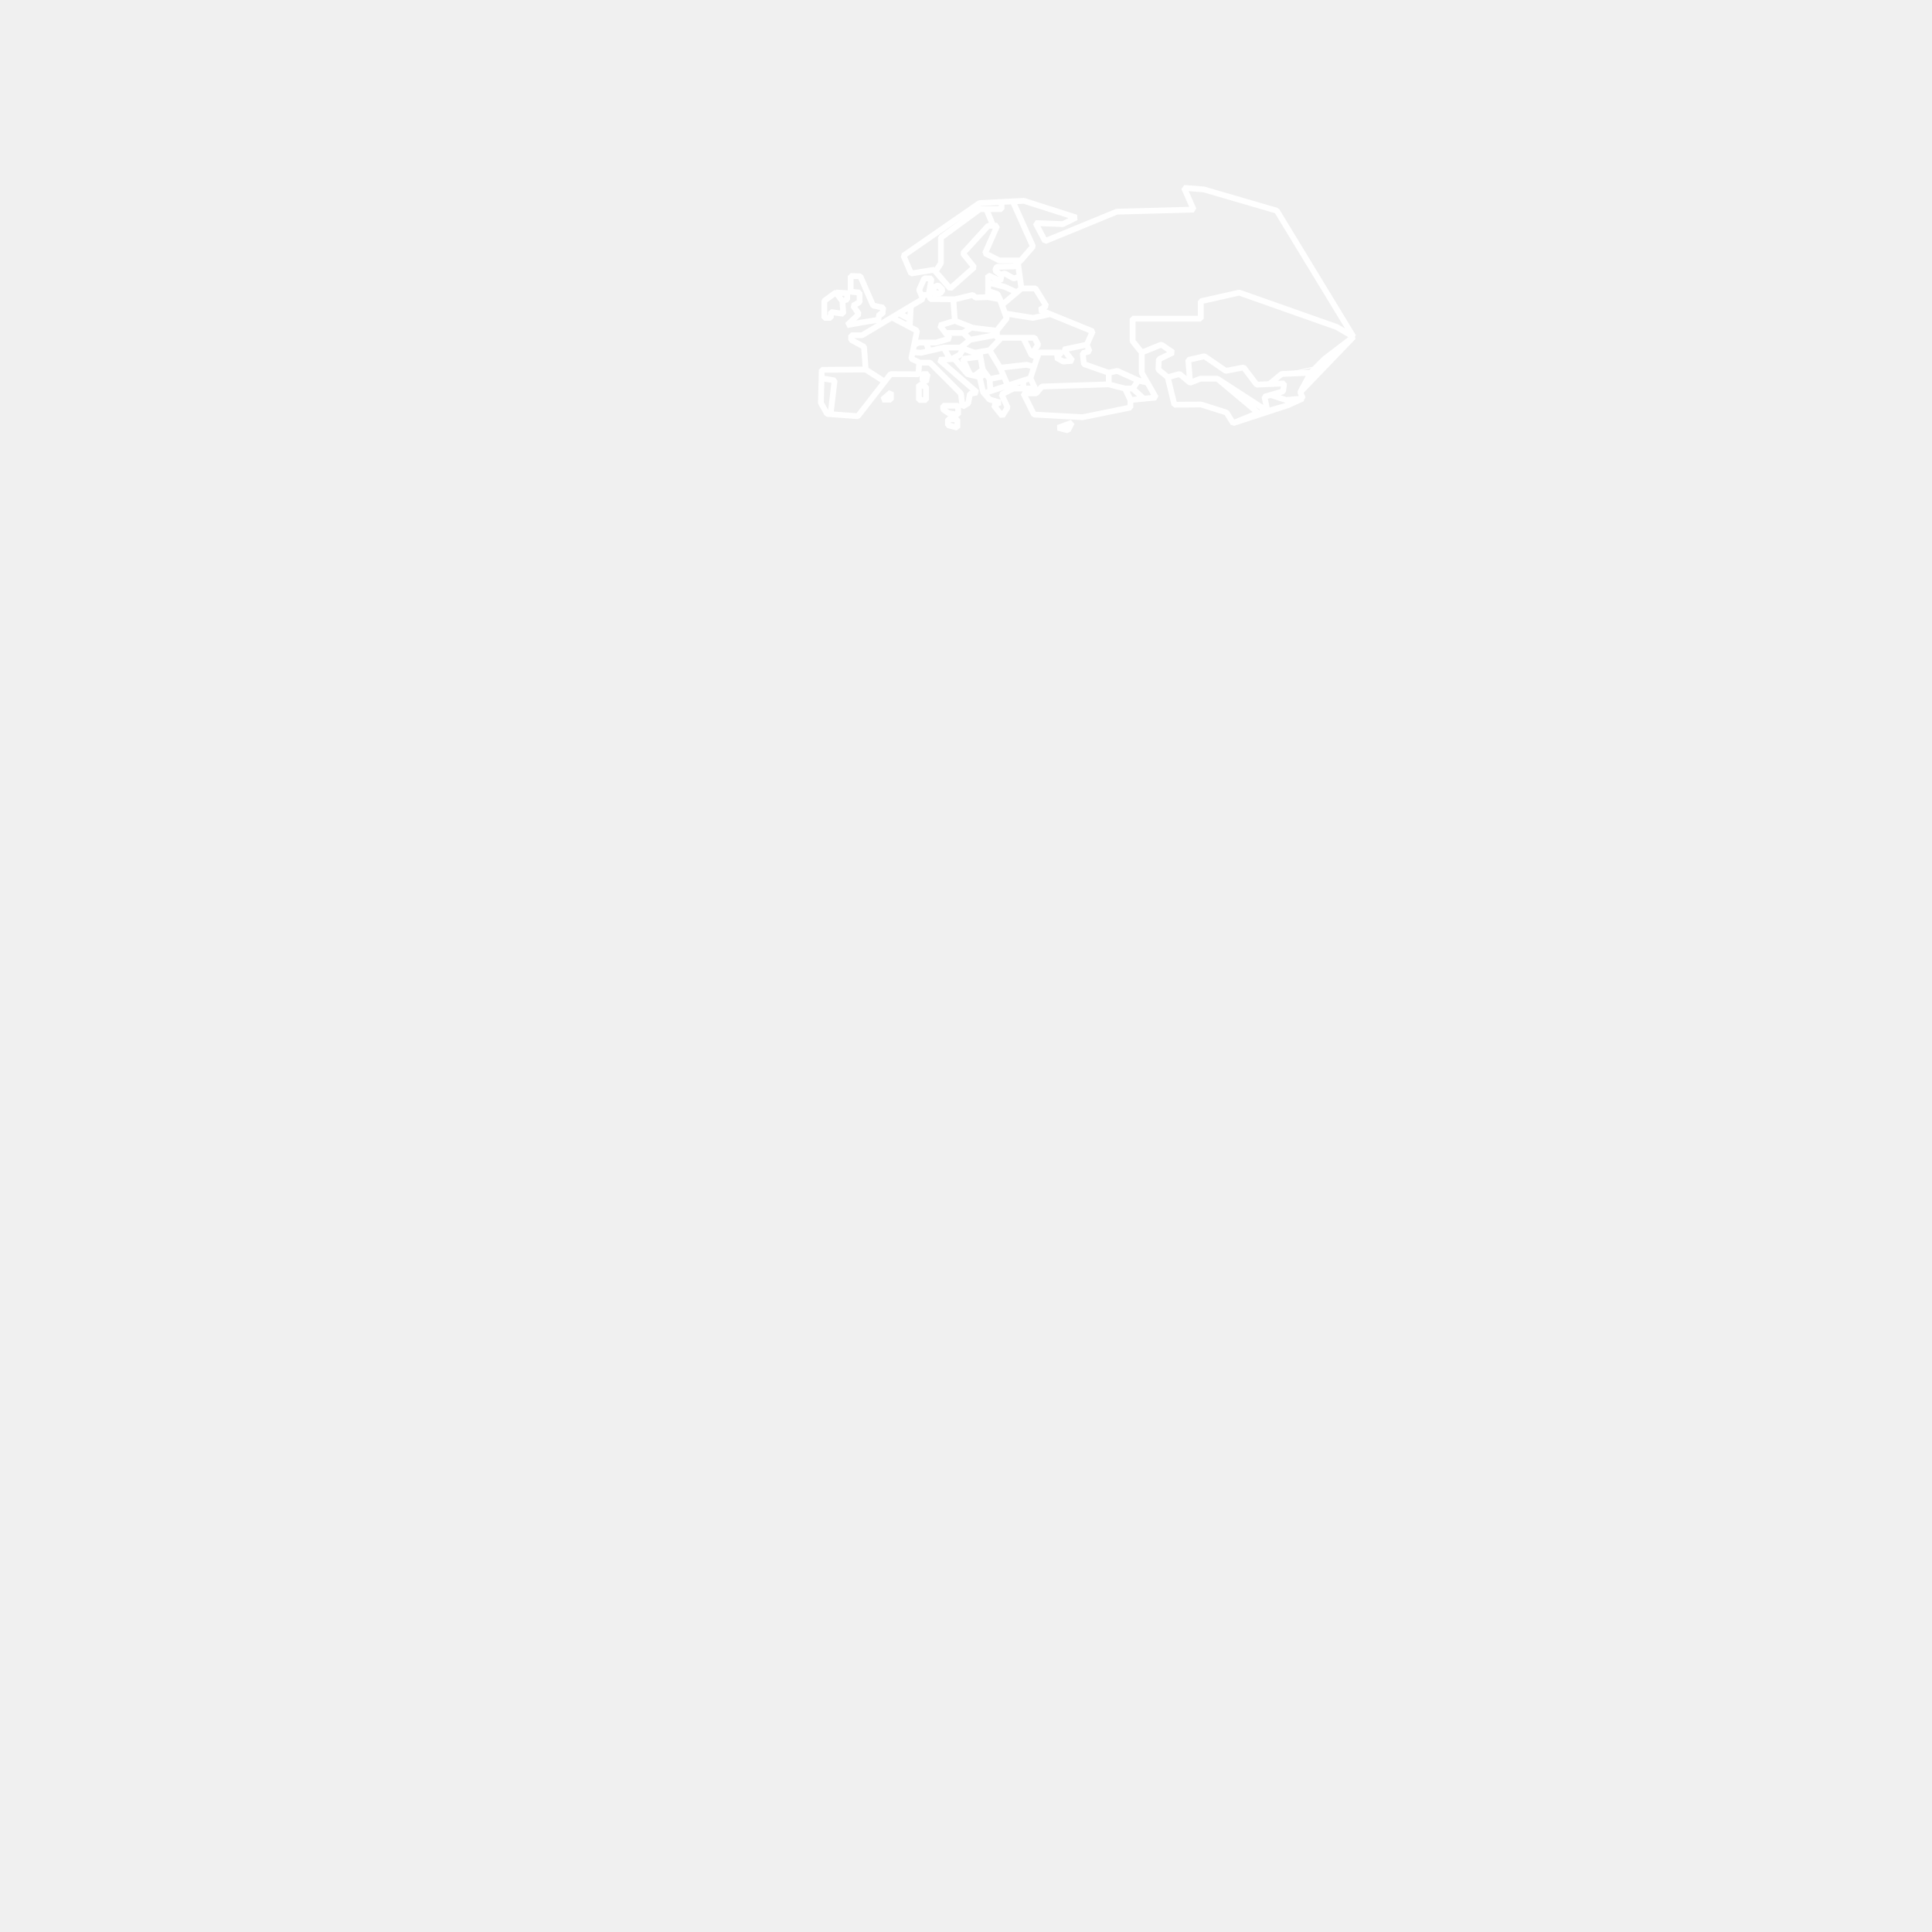
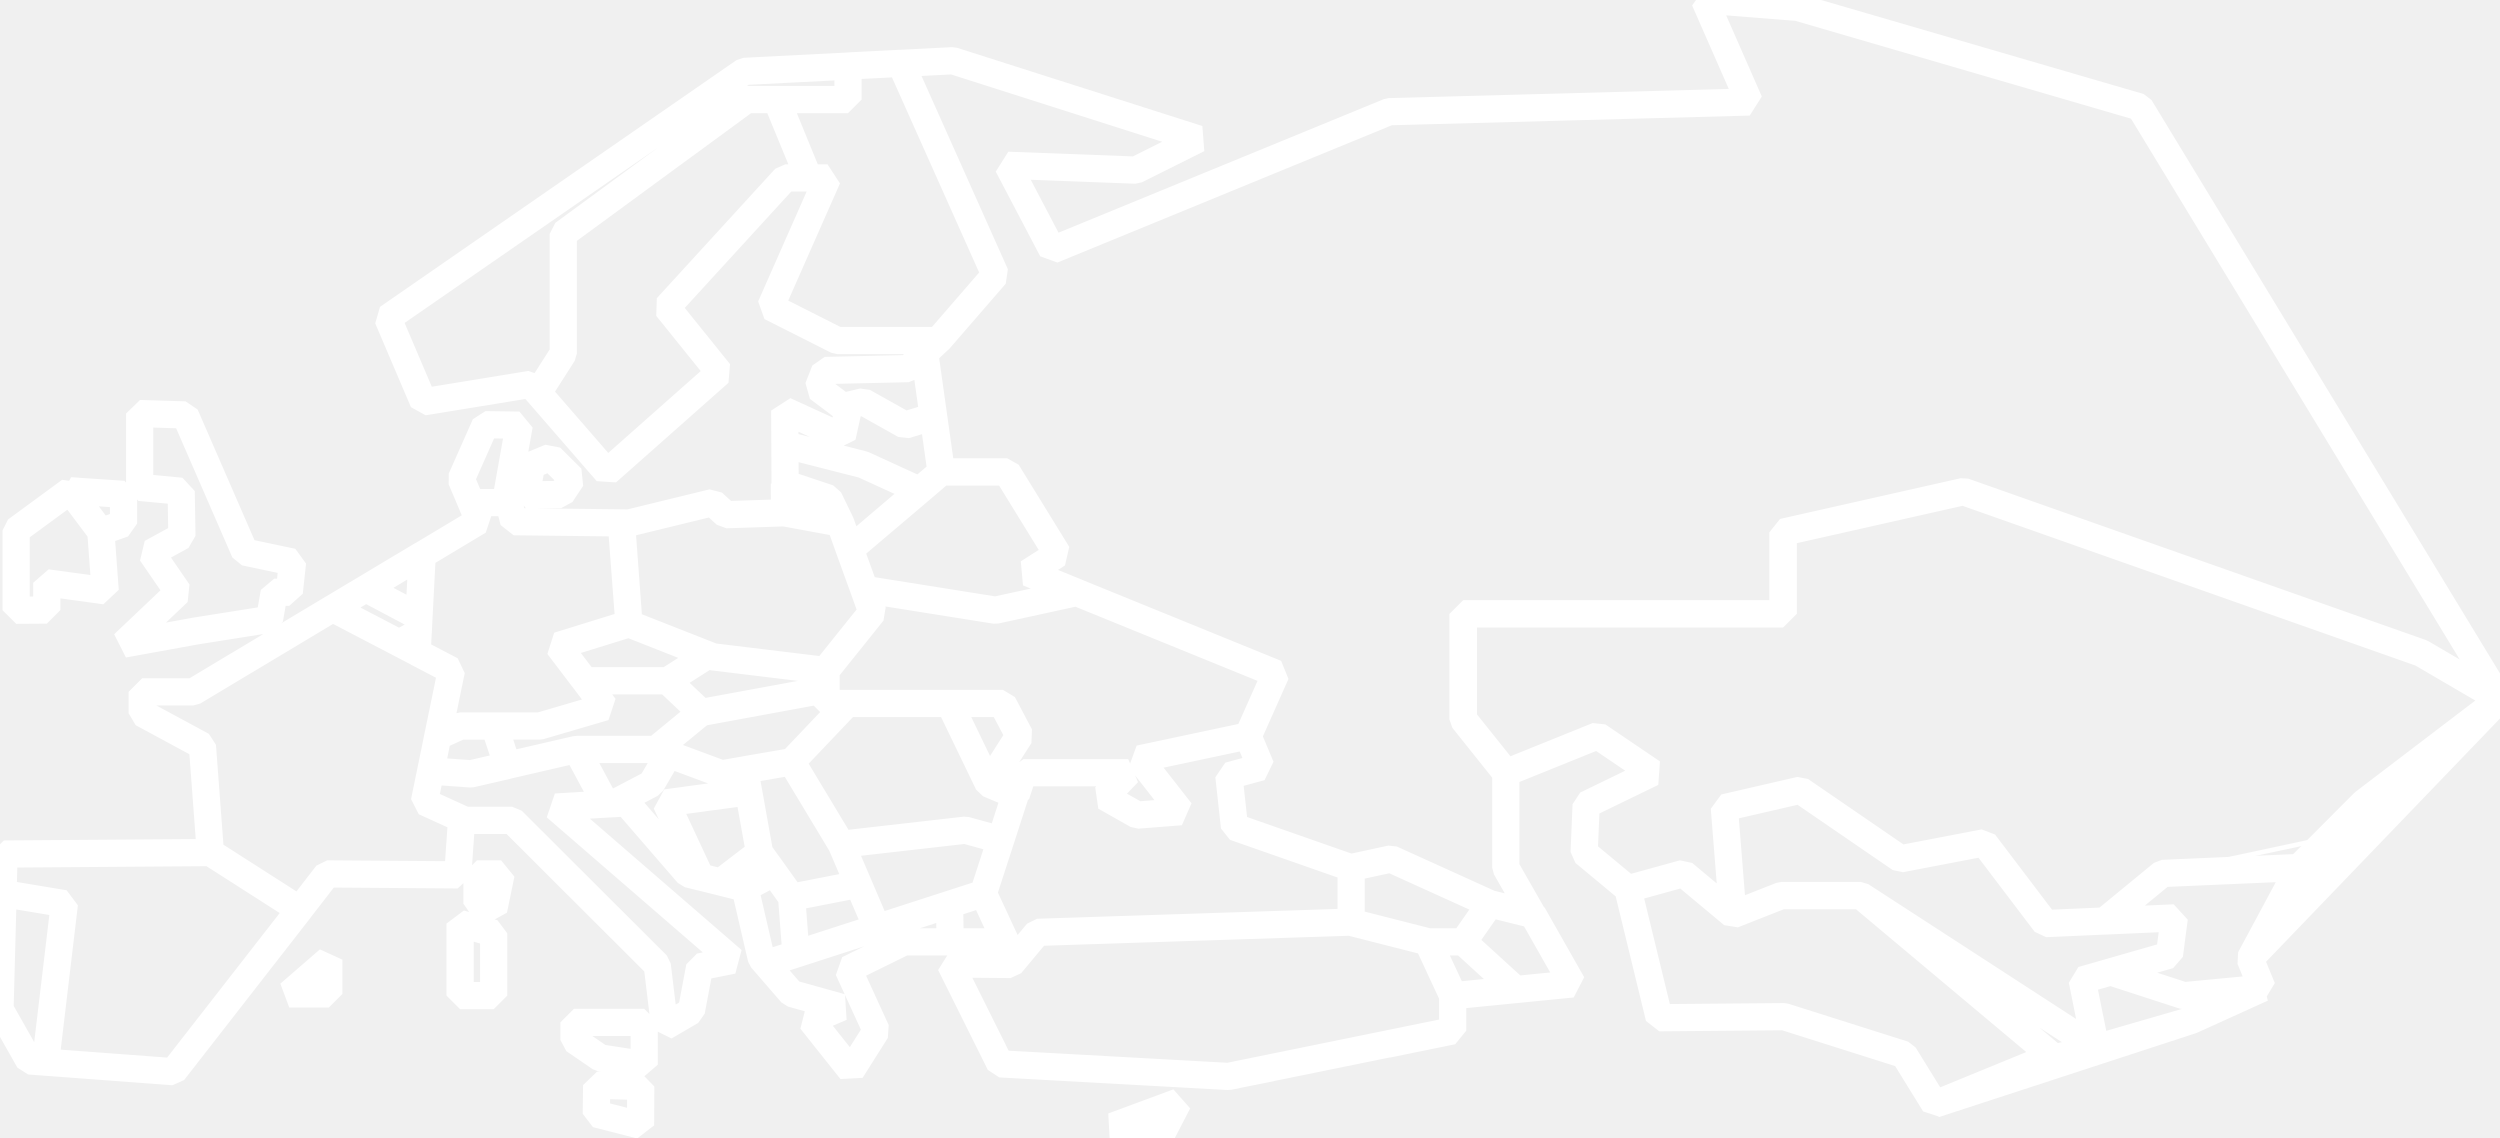
- <svg xmlns="http://www.w3.org/2000/svg" xmlns:ns1="https://boxy-svg.com" viewBox="0 0 500 500">
+ <svg xmlns="http://www.w3.org/2000/svg" xmlns:ns1="https://boxy-svg.com" viewBox="212.444 48.623 137.850 62.744">
  <defs>
    <ns1:export>
      <ns1:file format="html" href="#path13056" excluded="true" />
      <ns1:file format="svg" href="#path13056" />
      <ns1:file format="svg" path="Untitled 2.svg" />
    </ns1:export>
  </defs>
  <g id="svg13063" transform="matrix(1, 0, 0, 1, 109.3004, 19.10648)">
    <g stroke-linejoin="bevel" stroke-width="0.25" stroke="#fff" id="g13061" transform="matrix(1, 0, 0, 1, -114.4464, 3.708507)">
      <g id="use13054" fill="none" stroke-width="1.5">
        <path d="M 252.91 87.858 L 252.92 85.714 L 250.49 85.65 L 250.47 87.23 L 252.91 87.858 Z M 341.66 78.673 L 355.44 64.344 L 347.93 70.069 L 341.66 78.673 Z M 304.94 72.815 L 307.35 74.817 L 310.42 73.969 L 313.14 76.239 L 312.67 70.345 L 316.86 69.379 L 322.38 73.164 L 327 72.278 L 330.38 76.734 L 333.64 76.59 L 336.83 73.969 L 344.36 73.642 L 347.93 70.064 L 355.44 64.341 L 351.11 61.809 L 325.87 52.908 L 315.92 55.151 L 315.92 59.649 L 298.28 59.649 L 298.28 65.461 L 300.64 68.413 L 305.69 66.373 L 308.7 68.413 L 305.05 70.184 L 304.94 72.815 Z M 313.14 76.245 L 310.42 73.975 L 307.35 74.823 L 309.078 81.926 L 315.97 81.867 L 322.58 83.961 L 324.27 86.698 L 330.752 84.041 L 320.2 75.194 L 315.81 75.194 L 313.14 76.245 Z M 322.38 73.165 L 316.86 69.38 L 312.67 70.346 L 313.14 76.24 L 315.81 75.189 L 320.2 75.189 L 333.154 83.593 L 332.4 79.849 L 337.21 78.469 L 337.48 76.421 L 330.38 76.735 L 327 72.279 L 322.38 73.165 Z M 324.26 86.695 L 338.44 82.065 L 333.154 83.595 L 330.873 84.139 L 324.26 86.695 Z M 338.01 80.71 L 333.97 79.399 L 332.4 79.851 L 333.154 83.595 L 338.44 82.065 L 342.33 80.3 L 338.01 80.71 Z M 336.83 73.972 L 333.64 76.593 L 337.48 76.423 L 337.21 78.471 L 333.97 79.399 L 338.01 80.71 L 342.33 80.3 L 341.66 78.671 L 344.36 73.645 L 336.83 73.972 Z M 298.28 77.744 L 301.16 80.372 L 304.29 80.063 L 302.11 76.222 L 299.75 75.638 L 298.28 77.744 Z M 292.09 76.657 L 296.36 77.744 L 298.28 77.744 L 299.75 75.638 L 294.3 73.167 L 292.09 73.645 L 292.09 76.657 Z M 297.74 80.71 L 301.16 80.372 L 298.28 77.744 L 296.36 77.744 L 297.74 80.71 Z M 265.19 47.96 L 264.06 48.227 L 264.35 48.444 L 264.03 49.894 L 260.86 48.444 L 260.87 50.326 L 265.19 51.428 L 268.3 52.851 L 269.5 51.825 L 269.07 48.769 L 267.49 49.249 L 265.19 47.96 Z M 260.88 52.477 L 263.29 53.28 L 263.95 54.644 L 264.47 56.099 L 268.3 52.851 L 265.19 51.428 L 260.87 50.326 L 260.88 52.477 Z M 273.12 51.825 L 269.5 51.825 L 264.47 56.099 L 265.27 58.304 L 272.48 59.454 L 276.98 58.472 L 274.3 57.382 L 275.91 56.355 L 273.12 51.825 Z M 263.08 46.237 L 262.7 47.203 L 264.06 48.227 L 265.19 47.96 L 267.49 49.249 L 269.07 48.769 L 268.58 45.288 L 267.68 46.133 L 263.08 46.237 Z M 272.48 59.457 L 265.27 58.307 L 265.72 59.559 L 263.14 62.776 L 263.14 64.596 L 272.89 64.596 L 273.83 66.378 L 272.14 69.027 L 273.62 69.646 L 274.02 68.418 L 279.8 68.418 L 278.52 69.746 L 280.3 70.753 L 282.7 70.565 L 280.42 67.653 L 286.42 66.378 L 287.95 62.942 L 276.98 58.475 L 272.48 59.457 Z M 258.75 31.297 L 248.65 38.705 L 248.65 45.294 L 247.26 47.471 L 251.06 51.846 L 257.26 46.356 L 254.36 42.756 L 260.89 35.619 L 262.18 35.619 L 260.4 31.297 L 258.75 31.297 Z M 240.94 47.967 L 246.85 47.001 L 247.26 47.472 L 248.65 45.295 L 248.65 38.706 L 258.76 31.298 L 264.35 31.298 L 264.35 29.453 L 258.62 29.745 L 238.97 43.345 L 240.94 47.967 Z M 264.35 31.297 L 260.41 31.297 L 262.18 35.619 L 263.22 35.619 L 260.08 42.732 L 263.75 44.584 L 269.34 44.584 L 272.48 40.96 L 267.27 29.3 L 264.35 29.448 L 264.35 31.297 Z M 263.25 53.287 L 260.84 52.484 L 260.85 54.087 L 263.91 54.651 L 263.25 53.287 Z M 355.42 64.351 L 335.583 31.713 L 316.72 26.215 L 311.58 25.808 L 314.05 31.431 L 294.18 31.968 L 275.61 39.591 L 273.16 34.923 L 280.22 35.189 L 283.66 33.471 L 270.13 29.157 L 267.25 29.304 L 272.46 40.964 L 269.32 44.588 L 268.56 45.298 L 269.05 48.779 L 269.48 51.835 L 273.1 51.835 L 275.89 56.365 L 274.28 57.392 L 276.96 58.482 L 287.93 62.949 L 286.4 66.385 L 287.12 68.102 L 285.35 68.585 L 285.66 71.409 L 292.07 73.654 L 294.28 73.176 L 299.73 75.647 L 302.09 76.231 L 300.62 73.654 L 300.62 68.425 L 298.26 65.473 L 298.26 59.661 L 315.9 59.661 L 315.9 55.163 L 325.85 52.92 L 351.09 61.821 L 355.42 64.351 Z M 256.25 65.097 L 253.76 67.138 L 257.38 68.483 L 261.24 67.817 L 264.3 64.599 L 263.09 64.599 L 263.09 63.838 L 256.25 65.097 Z M 254.4 63.347 L 256.25 65.097 L 263.09 63.838 L 263.09 62.779 L 256.89 62.026 L 256.63 61.924 L 254.4 63.347 Z M 241.34 68.324 L 243.56 68.483 L 245.57 68.019 L 244.85 65.844 L 242.96 65.844 L 241.73 66.411 L 241.34 68.324 Z M 249.84 63.347 L 254.4 63.347 L 256.63 61.924 L 252.27 60.206 L 248.37 61.414 L 249.84 63.347 Z M 219.2 84.307 L 220.1 84.375 L 221.14 75.639 L 217.76 75.074 L 217.59 81.462 L 219.2 84.307 Z M 272.09 69.027 L 273.78 66.378 L 272.84 64.596 L 269.95 64.596 L 272.09 69.027 Z M 263.9 54.647 L 260.84 54.083 L 257.62 54.189 L 256.89 53.52 L 252.27 54.647 L 251.86 54.642 L 252.27 60.203 L 256.64 61.921 L 256.89 62.023 L 263.09 62.776 L 265.67 59.559 L 265.22 58.307 L 264.42 56.102 L 263.9 54.647 Z M 264.3 64.596 L 261.24 67.814 L 263.98 72.364 L 270.82 71.585 L 272.77 72.122 L 273.57 69.646 L 272.09 69.027 L 269.95 64.596 L 264.3 64.596 Z M 251.85 54.642 L 245.92 54.574 L 245.65 53.52 L 243.57 53.52 L 243.99 54.535 L 240.87 56.404 L 240.59 61.789 L 242.48 62.776 L 241.73 66.408 L 242.96 65.841 L 247.36 65.841 L 247.74 65.73 L 250.93 64.794 L 249.84 63.344 L 248.37 61.411 L 252.27 60.203 L 251.85 54.642 Z M 243.57 53.52 L 245.65 53.52 L 245.54 53.074 L 246.22 49.252 L 244.35 49.226 L 243.02 52.224 L 243.57 53.52 Z M 249.12 52.182 L 247.95 51.023 L 246.91 51.45 L 246.59 53.093 L 248.53 53.074 L 249.12 52.182 Z M 250.93 64.792 L 247.36 65.839 L 244.85 65.839 L 245.57 68.014 L 249.38 67.133 L 253.76 67.133 L 255.59 65.629 L 256.25 65.092 L 254.4 63.342 L 249.84 63.342 L 250.93 64.792 Z M 253.11 82.182 L 249.24 82.182 L 249.24 83.149 L 250.69 84.142 L 253.11 84.517 L 253.11 82.182 Z M 242.96 76.733 L 242.96 80.706 L 244.81 80.706 L 244.81 77.27 L 242.96 76.733 Z M 241.34 68.315 L 240.99 70.022 L 243.23 71.043 L 245.83 71.043 L 253.83 79.026 L 254.24 82.423 L 255.71 81.564 L 256.17 79.122 L 257.99 78.757 L 248.23 70.31 L 251 70.144 L 249.38 67.129 L 243.56 68.474 L 241.34 68.315 Z M 243.89 73.996 L 243.89 75.634 L 244.81 75.981 L 245.22 73.996 L 243.89 73.996 Z M 225.43 63.956 L 225.43 65.137 L 228.75 66.931 L 229.19 72.814 L 234.11 75.961 L 235.63 73.996 L 242.83 74.048 L 243.04 71.043 L 243.23 71.043 L 240.99 70.022 L 242.48 62.77 L 235.93 59.353 L 228.25 63.956 L 225.43 63.956 Z M 237.76 58.26 L 235.93 59.353 L 239.6 61.267 L 240.65 60.701 L 240.69 59.815 L 237.76 58.26 Z M 240.69 59.815 L 240.87 56.398 L 237.76 58.26 L 240.69 59.815 Z M 239.6 61.267 L 240.59 61.783 L 240.64 60.701 L 239.6 61.267 Z M 227.58 52.897 L 227.62 55.366 L 225.93 56.292 L 227.42 58.461 L 224.4 61.325 L 228.39 60.6 L 232.45 59.956 L 232.71 58.466 L 233.54 58.466 L 233.72 56.803 L 231.09 56.248 L 227.8 48.688 L 225.29 48.611 L 225.29 52.682 L 227.58 52.897 Z M 224.4 54.681 L 224.4 53.068 L 221.46 52.869 L 223.15 55.124 L 224.4 54.681 Z M 218.48 55.054 L 218.48 59.457 L 220.17 59.446 L 220.17 57.943 L 223.39 58.386 L 223.15 55.124 L 221.46 52.869 L 218.48 55.054 Z M 220.1 84.374 L 227.15 84.901 L 234.11 75.965 L 229.19 72.818 L 217.81 72.9 L 217.76 75.073 L 221.14 75.638 L 220.1 84.374 Z M 235.72 80.614 L 235.72 78.723 L 233.54 80.614 L 235.72 80.614 Z M 261.48 78.415 L 265.95 76.969 L 264.92 74.567 L 261.24 75.287 L 261.48 78.415 Z M 258.65 68.255 L 259.47 72.815 L 261.24 75.284 L 264.92 74.564 L 263.98 72.359 L 261.24 67.809 L 258.65 68.255 Z M 251 70.145 L 251.41 70.121 L 253.51 69.022 L 254.46 67.392 L 253.76 67.13 L 249.38 67.13 L 251 70.145 Z M 273.32 78.989 L 269.99 78.962 L 272.73 84.468 L 285.32 85.163 L 297.69 82.64 L 297.69 80.707 L 296.31 77.741 L 292.04 76.654 L 274.8 77.218 L 273.32 78.989 Z M 269.98 77.741 L 273.05 77.741 L 271.81 75.071 L 269.95 75.672 L 269.98 77.741 Z M 256.23 74.171 L 257.34 74.446 L 259.47 72.815 L 258.87 69.461 L 254.32 70.077 L 256.23 74.171 Z M 259.82 78.948 L 261.24 80.588 L 263.98 81.354 L 262.31 82.062 L 264.52 84.84 L 265.91 82.64 L 264.36 79.257 L 267.44 77.741 L 269.98 77.741 L 269.95 75.672 L 259.82 78.948 Z M 257.38 68.478 L 254.46 67.395 L 253.51 69.025 L 251.41 70.124 L 252.14 70.08 L 255.53 74 L 256.23 74.174 L 254.32 70.08 L 258.87 69.464 L 258.65 68.258 L 257.38 68.478 Z M 258.67 74.778 L 260.27 73.927 L 259.47 72.818 L 257.34 74.449 L 258.67 74.778 Z M 258.67 74.778 L 259.57 78.659 L 259.82 78.951 L 261.48 78.415 L 261.24 75.287 L 260.27 73.927 L 258.67 74.778 Z M 265.95 76.969 L 271.81 75.074 L 272.77 72.12 L 270.82 71.583 L 263.98 72.362 L 265.95 76.969 Z M 282.55 86.579 L 278.96 87.908 L 281.53 88.552 L 282.55 86.579 Z M 294.09 83.386 L 297.69 82.651 L 294.09 83.386 Z M 285.32 85.166 L 294.09 83.378 L 285.32 85.166 Z" />
      </g>
      <g id="a" fill="none">
        <path d="M 252.91 87.858 L 252.92 85.714 L 250.49 85.65 L 250.47 87.23 L 252.91 87.858 Z M 341.66 78.673 L 355.44 64.344 L 341.66 78.673 Z M 304.94 72.815 L 307.35 74.817 L 310.42 73.969 L 313.14 76.239 L 312.67 70.345 L 316.86 69.379 L 322.38 73.164 L 327 72.278 L 330.38 76.734 L 333.64 76.59 L 336.83 73.969 L 349.435 71.268 L 355.44 64.341 L 351.11 61.809 L 325.87 52.908 L 315.92 55.151 L 315.92 59.649 L 298.28 59.649 L 298.28 65.461 L 300.64 68.413 L 305.69 66.373 L 308.7 68.413 L 305.05 70.184 L 304.94 72.815 Z M 313.14 76.245 L 310.42 73.975 L 307.35 74.823 L 308.939 81.69 L 315.97 81.867 L 322.58 83.961 L 324.27 86.698 L 331.822 84.379 L 320.2 75.194 L 315.81 75.194 L 313.14 76.245 Z M 322.38 73.165 L 316.86 69.38 L 312.67 70.346 L 313.14 76.24 L 315.81 75.189 L 320.2 75.189 L 331.776 84.366 L 333.154 83.593 L 332.4 79.849 L 337.21 78.469 L 337.48 76.421 L 330.38 76.735 L 327 72.279 L 322.38 73.165 Z M 324.26 86.695 L 338.44 82.065 L 333.154 83.595 L 324.26 86.695 Z M 338.01 80.71 L 333.97 79.399 L 332.4 79.851 L 333.154 83.595 L 338.44 82.065 L 342.33 80.3 L 338.01 80.71 Z M 336.83 73.972 L 333.64 76.593 L 337.48 76.423 L 337.21 78.471 L 333.97 79.399 L 338.01 80.71 L 342.33 80.3 L 341.66 78.671 L 348.674 71.438 L 336.83 73.972 Z M 298.28 77.744 L 301.16 80.372 L 304.29 80.063 L 302.11 76.222 L 299.75 75.638 L 298.28 77.744 Z M 292.09 76.657 L 296.36 77.744 L 298.28 77.744 L 299.75 75.638 L 294.3 73.167 L 292.09 73.645 L 292.09 76.657 Z M 297.74 80.71 L 301.16 80.372 L 298.28 77.744 L 296.36 77.744 L 297.74 80.71 Z M 265.19 47.96 L 264.06 48.227 L 264.35 48.444 L 264.03 49.894 L 260.86 48.444 L 260.87 50.326 L 265.19 51.428 L 268.3 52.851 L 269.5 51.825 L 269.07 48.769 L 267.49 49.249 L 265.19 47.96 Z M 260.88 52.477 L 263.29 53.28 L 263.95 54.644 L 264.47 56.099 L 268.3 52.851 L 265.19 51.428 L 260.87 50.326 L 260.88 52.477 Z M 273.12 51.825 L 269.5 51.825 L 264.47 56.099 L 265.27 58.304 L 272.48 59.454 L 276.98 58.472 L 274.3 57.382 L 275.91 56.355 L 273.12 51.825 Z M 263.08 46.237 L 262.7 47.203 L 264.06 48.227 L 265.19 47.96 L 267.49 49.249 L 269.07 48.769 L 268.58 45.288 L 267.68 46.133 L 263.08 46.237 Z M 272.48 59.457 L 265.27 58.307 L 265.72 59.559 L 263.14 62.776 L 263.14 64.596 L 272.89 64.596 L 273.83 66.378 L 272.14 69.027 L 273.62 69.646 L 274.02 68.418 L 279.8 68.418 L 278.52 69.746 L 280.3 70.753 L 282.7 70.565 L 280.42 67.653 L 286.42 66.378 L 287.95 62.942 L 276.98 58.475 L 272.48 59.457 Z M 258.75 31.297 L 248.65 38.705 L 248.65 45.294 L 247.26 47.471 L 251.06 51.846 L 257.26 46.356 L 254.36 42.756 L 260.89 35.619 L 262.18 35.619 L 260.4 31.297 L 258.75 31.297 Z M 240.94 47.967 L 246.85 47.001 L 247.26 47.472 L 248.65 45.295 L 248.65 38.706 L 258.76 31.298 L 264.35 31.298 L 264.35 29.453 L 258.62 29.745 L 238.97 43.345 L 240.94 47.967 Z M 264.35 31.297 L 260.41 31.297 L 262.18 35.619 L 263.22 35.619 L 260.08 42.732 L 263.75 44.584 L 269.34 44.584 L 272.48 40.96 L 267.27 29.3 L 264.35 29.448 L 264.35 31.297 Z M 263.25 53.287 L 260.84 52.484 L 260.85 54.087 L 263.91 54.651 L 263.25 53.287 Z M 355.42 64.351 L 335.784 31.713 L 316.72 26.215 L 311.58 25.808 L 314.05 31.431 L 294.18 31.968 L 275.61 39.591 L 273.16 34.923 L 280.22 35.189 L 283.66 33.471 L 270.13 29.157 L 267.25 29.304 L 272.46 40.964 L 269.32 44.588 L 268.56 45.298 L 269.05 48.779 L 269.48 51.835 L 273.1 51.835 L 275.89 56.365 L 274.28 57.392 L 276.96 58.482 L 287.93 62.949 L 286.4 66.385 L 287.12 68.102 L 285.35 68.585 L 285.66 71.409 L 292.07 73.654 L 294.28 73.176 L 299.73 75.647 L 302.09 76.231 L 300.62 73.654 L 300.62 68.425 L 298.26 65.473 L 298.26 59.661 L 315.9 59.661 L 315.9 55.163 L 325.85 52.92 L 351.09 61.821 L 355.42 64.351 Z M 256.25 65.097 L 253.76 67.138 L 257.38 68.483 L 261.24 67.817 L 264.3 64.599 L 263.09 64.599 L 263.09 63.838 L 256.25 65.097 Z M 254.4 63.347 L 256.25 65.097 L 263.09 63.838 L 263.09 62.779 L 256.89 62.026 L 256.63 61.924 L 254.4 63.347 Z M 241.34 68.324 L 243.56 68.483 L 245.57 68.019 L 244.85 65.844 L 242.96 65.844 L 241.73 66.411 L 241.34 68.324 Z M 249.84 63.347 L 254.4 63.347 L 256.63 61.924 L 252.27 60.206 L 248.37 61.414 L 249.84 63.347 Z M 219.2 84.307 L 220.1 84.375 L 221.14 75.639 L 217.76 75.074 L 217.59 81.462 L 219.2 84.307 Z M 272.09 69.027 L 273.78 66.378 L 272.84 64.596 L 269.95 64.596 L 272.09 69.027 Z M 263.9 54.647 L 260.84 54.083 L 257.62 54.189 L 256.89 53.52 L 252.27 54.647 L 251.86 54.642 L 252.27 60.203 L 256.64 61.921 L 256.89 62.023 L 263.09 62.776 L 265.67 59.559 L 265.22 58.307 L 264.42 56.102 L 263.9 54.647 Z M 264.3 64.596 L 261.24 67.814 L 263.98 72.364 L 270.82 71.585 L 272.77 72.122 L 273.57 69.646 L 272.09 69.027 L 269.95 64.596 L 264.3 64.596 Z M 251.85 54.642 L 245.92 54.574 L 245.65 53.52 L 243.57 53.52 L 243.99 54.535 L 240.87 56.404 L 240.59 61.789 L 242.48 62.776 L 241.73 66.408 L 242.96 65.841 L 247.36 65.841 L 247.74 65.73 L 250.93 64.794 L 249.84 63.344 L 248.37 61.411 L 252.27 60.203 L 251.85 54.642 Z M 243.57 53.52 L 245.65 53.52 L 245.54 53.074 L 246.22 49.252 L 244.35 49.226 L 243.02 52.224 L 243.57 53.52 Z M 249.12 52.182 L 247.95 51.023 L 246.91 51.45 L 246.59 53.093 L 248.53 53.074 L 249.12 52.182 Z M 250.93 64.792 L 247.36 65.839 L 244.85 65.839 L 245.57 68.014 L 249.38 67.133 L 253.76 67.133 L 255.59 65.629 L 256.25 65.092 L 254.4 63.342 L 249.84 63.342 L 250.93 64.792 Z M 253.11 82.182 L 249.24 82.182 L 249.24 83.149 L 250.69 84.142 L 253.11 84.517 L 253.11 82.182 Z M 242.96 76.733 L 242.96 80.706 L 244.81 80.706 L 244.81 77.27 L 242.96 76.733 Z M 241.34 68.315 L 240.99 70.022 L 243.23 71.043 L 245.83 71.043 L 253.83 79.026 L 254.24 82.423 L 255.71 81.564 L 256.17 79.122 L 257.99 78.757 L 248.23 70.31 L 251 70.144 L 249.38 67.129 L 243.56 68.474 L 241.34 68.315 Z M 243.89 73.996 L 243.89 75.634 L 244.81 75.981 L 245.22 73.996 L 243.89 73.996 Z M 225.43 63.956 L 225.43 65.137 L 228.75 66.931 L 229.19 72.814 L 234.11 75.961 L 235.63 73.996 L 242.83 74.048 L 243.04 71.043 L 243.23 71.043 L 240.99 70.022 L 242.48 62.77 L 235.93 59.353 L 228.25 63.956 L 225.43 63.956 Z M 237.76 58.26 L 235.93 59.353 L 239.6 61.267 L 240.65 60.701 L 240.69 59.815 L 237.76 58.26 Z M 240.69 59.815 L 240.87 56.398 L 237.76 58.26 L 240.69 59.815 Z M 239.6 61.267 L 240.59 61.783 L 240.64 60.701 L 239.6 61.267 Z M 227.58 52.897 L 227.62 55.366 L 225.93 56.292 L 227.42 58.461 L 224.4 61.325 L 228.39 60.6 L 232.45 59.956 L 232.71 58.466 L 233.54 58.466 L 233.72 56.803 L 231.09 56.248 L 227.8 48.688 L 225.29 48.611 L 225.29 52.682 L 227.58 52.897 Z M 224.4 54.681 L 224.4 53.068 L 221.46 52.869 L 223.15 55.124 L 224.4 54.681 Z M 218.48 55.054 L 218.48 59.457 L 220.17 59.446 L 220.17 57.943 L 223.39 58.386 L 223.15 55.124 L 221.46 52.869 L 218.48 55.054 Z M 220.1 84.374 L 227.15 84.901 L 234.11 75.965 L 229.19 72.818 L 217.81 72.9 L 217.76 75.073 L 221.14 75.638 L 220.1 84.374 Z M 235.72 80.614 L 235.72 78.723 L 233.54 80.614 L 235.72 80.614 Z M 261.48 78.415 L 265.95 76.969 L 264.92 74.567 L 261.24 75.287 L 261.48 78.415 Z M 258.65 68.255 L 259.47 72.815 L 261.24 75.284 L 264.92 74.564 L 263.98 72.359 L 261.24 67.809 L 258.65 68.255 Z M 251 70.145 L 251.41 70.121 L 253.51 69.022 L 254.46 67.392 L 253.76 67.13 L 249.38 67.13 L 251 70.145 Z M 273.32 78.989 L 269.99 78.962 L 272.73 84.468 L 285.32 85.163 L 297.69 82.64 L 297.69 80.707 L 296.31 77.741 L 292.04 76.654 L 274.8 77.218 L 273.32 78.989 Z M 269.98 77.741 L 273.05 77.741 L 271.81 75.071 L 269.95 75.672 L 269.98 77.741 Z M 256.23 74.171 L 257.34 74.446 L 259.47 72.815 L 258.87 69.461 L 254.32 70.077 L 256.23 74.171 Z M 259.82 78.948 L 261.24 80.588 L 263.98 81.354 L 262.31 82.062 L 264.52 84.84 L 265.91 82.64 L 264.36 79.257 L 267.44 77.741 L 269.98 77.741 L 269.95 75.672 L 259.82 78.948 Z M 257.38 68.478 L 254.46 67.395 L 253.51 69.025 L 251.41 70.124 L 252.14 70.08 L 255.53 74 L 256.23 74.174 L 254.32 70.08 L 258.87 69.464 L 258.65 68.258 L 257.38 68.478 Z M 258.67 74.778 L 260.27 73.927 L 259.47 72.818 L 257.34 74.449 L 258.67 74.778 Z M 258.67 74.778 L 259.57 78.659 L 259.82 78.951 L 261.48 78.415 L 261.24 75.287 L 260.27 73.927 L 258.67 74.778 Z M 265.95 76.969 L 271.81 75.074 L 272.77 72.12 L 270.82 71.583 L 263.98 72.362 L 265.95 76.969 Z M 282.55 86.579 L 278.96 87.908 L 281.53 88.552 L 282.55 86.579 Z M 294.09 83.386 L 297.69 82.651 L 294.09 83.386 Z M 285.32 85.166 L 294.09 83.378 L 285.32 85.166 Z" id="path13056" />
      </g>
    </g>
  </g>
</svg>
